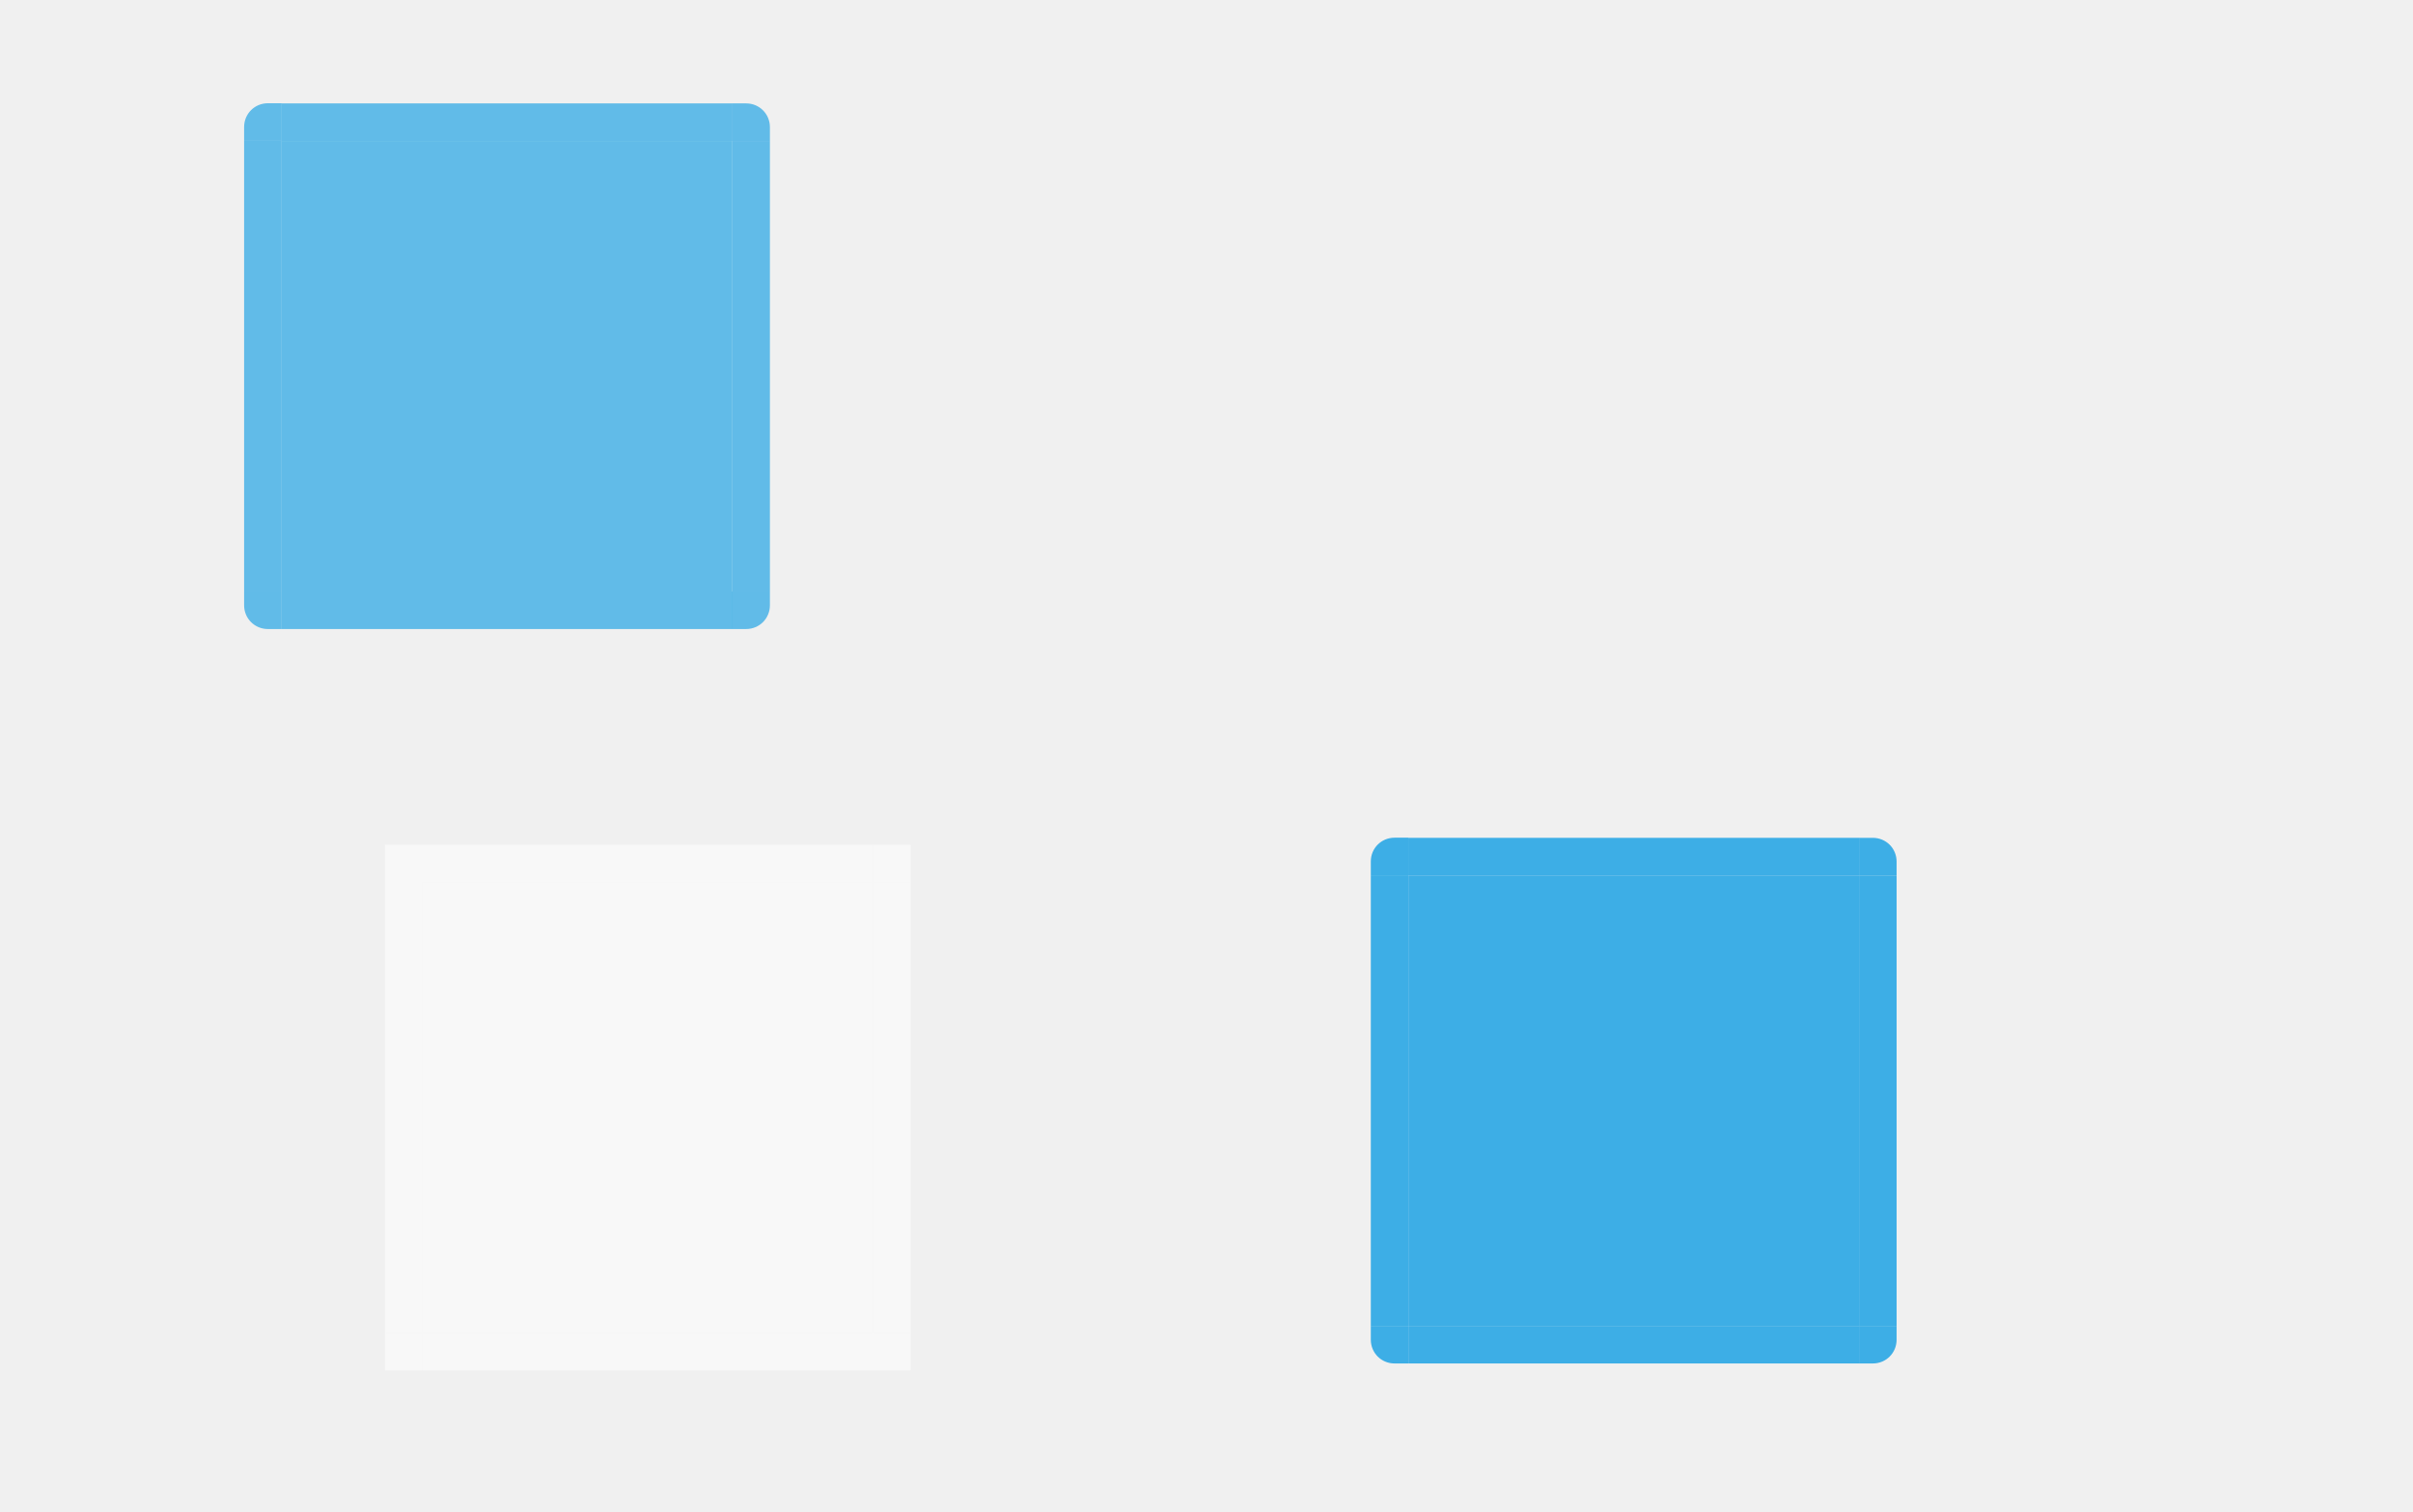
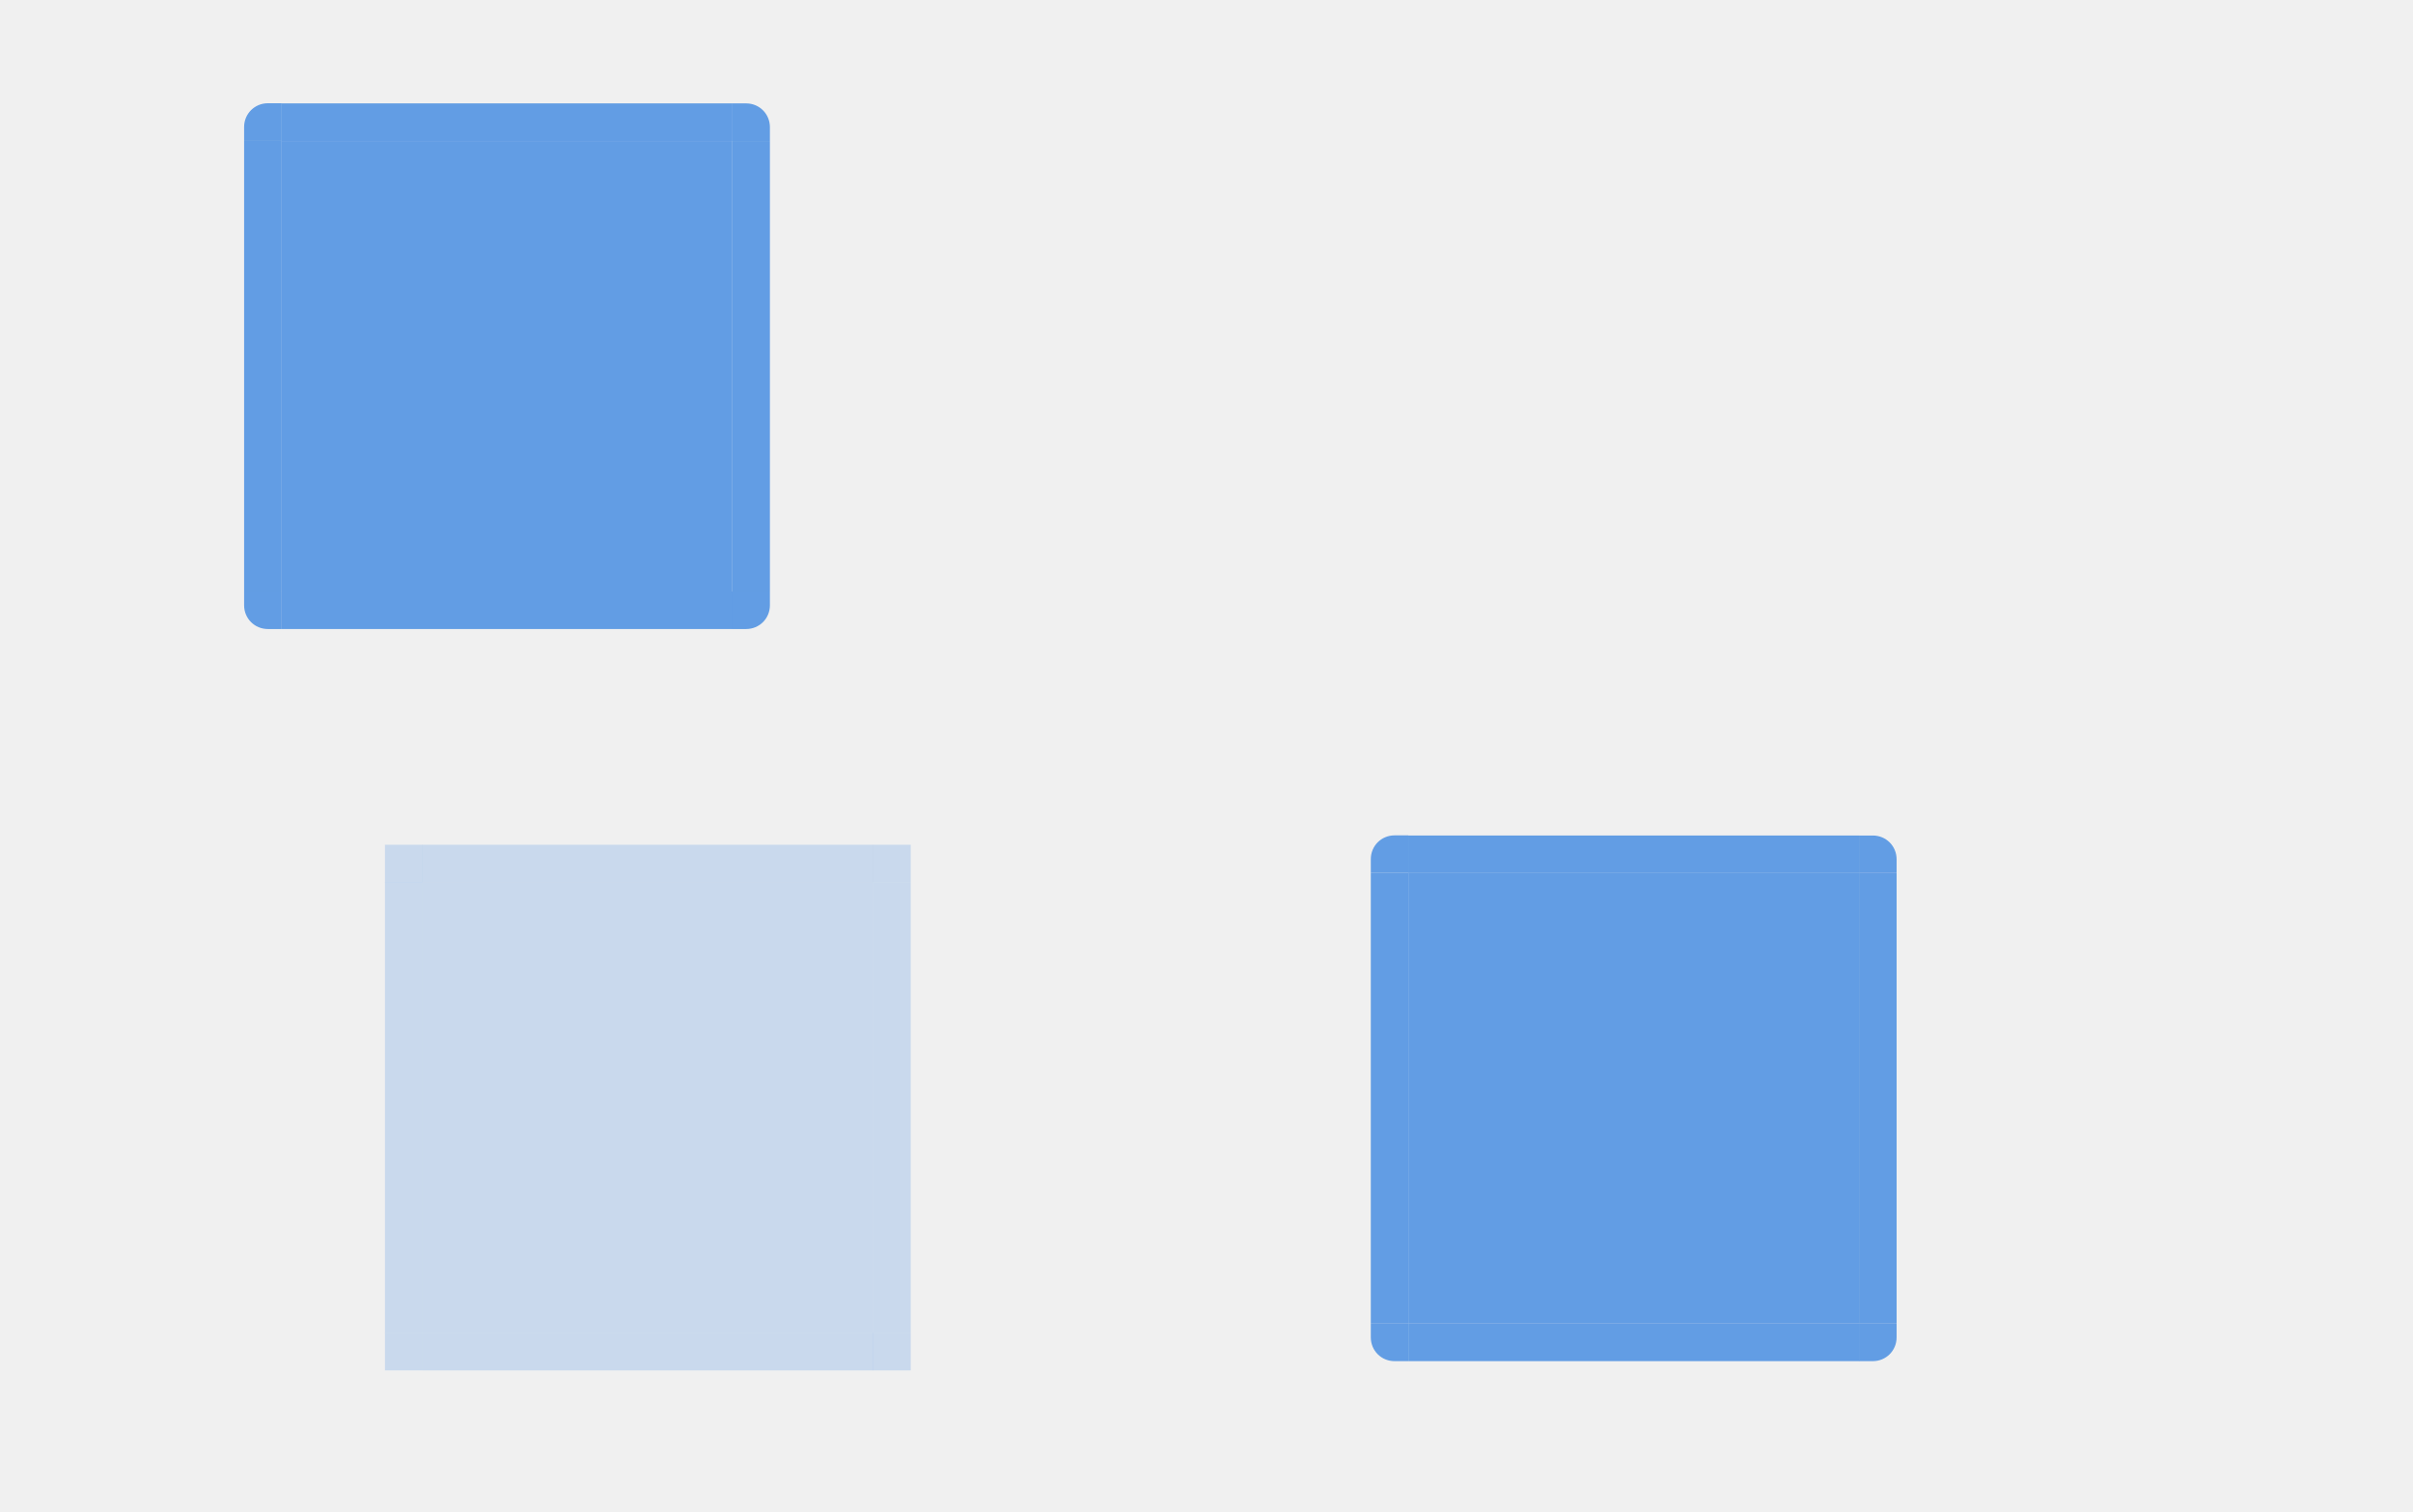
- <svg xmlns="http://www.w3.org/2000/svg" xmlns:xlink="http://www.w3.org/1999/xlink" version="1.0" id="svg7080" height="161" width="257">
-   <defs id="defs7082">
-     <linearGradient id="linearGradient8746">
-       <stop style="stop-color:#ffffff;stop-opacity:1;" offset="0" id="stop8748" />
-       <stop style="stop-color:#ffffff;stop-opacity:0;" offset="1" id="stop8750" />
-     </linearGradient>
-     <linearGradient id="linearGradient8734">
-       <stop style="stop-color:#ffffff;stop-opacity:1;" offset="0" id="stop8736" />
-       <stop style="stop-color:#ffffff;stop-opacity:0;" offset="1" id="stop8738" />
-     </linearGradient>
-     <radialGradient xlink:href="#linearGradient8734" id="radialGradient12915" gradientUnits="userSpaceOnUse" gradientTransform="matrix(1.774717,0,0,1.156665,-709.5758,314.7636)" cx="355.285" cy="229.368" fx="355.285" fy="229.368" r="70" />
-     <radialGradient xlink:href="#linearGradient8734" id="radialGradient12922" gradientUnits="userSpaceOnUse" gradientTransform="matrix(1.779609,-6.4399432e-7,0,3.482637,-711.1346,-185.5187)" cx="355.059" cy="222.732" fx="355.059" fy="222.732" r="70" />
-     <radialGradient xlink:href="#linearGradient8734" id="radialGradient12928" gradientUnits="userSpaceOnUse" gradientTransform="matrix(1.779609,0,0,1.155838,-711.135,274.5854)" cx="355.266" cy="236.553" fx="355.266" fy="236.553" r="70" />
-     <radialGradient xlink:href="#linearGradient8734" id="radialGradient12935" gradientUnits="userSpaceOnUse" gradientTransform="matrix(0.6520708,-6.4204842e-7,0,1.158429,-351.805,274.0136)" cx="355.266" cy="236.553" fx="355.266" fy="236.553" r="70" />
-     <radialGradient xlink:href="#linearGradient8746" id="radialGradient12941" gradientUnits="userSpaceOnUse" gradientTransform="matrix(0.6498357,0,0,1.151387,-350.8407,269.1422)" cx="353.747" cy="269.55" fx="353.747" fy="269.55" r="70" />
-     <radialGradient xlink:href="#linearGradient8734" id="radialGradient12949" gradientUnits="userSpaceOnUse" gradientTransform="matrix(-1.774717,0,0,1.15509,469.5892,315.1048)" cx="355.285" cy="229.368" fx="355.285" fy="229.368" r="70" />
-     <radialGradient xlink:href="#linearGradient8734" id="radialGradient12955" gradientUnits="userSpaceOnUse" gradientTransform="matrix(-1.779609,-6.4399419e-7,0,3.482636,471.1346,-185.5186)" cx="355.059" cy="222.732" fx="355.059" fy="222.732" r="70" />
-     <radialGradient xlink:href="#linearGradient8734" id="radialGradient12962" gradientUnits="userSpaceOnUse" gradientTransform="matrix(-1.779609,0,0,1.157687,471.1346,274.1894)" cx="355.266" cy="236.553" fx="355.266" fy="236.553" r="70" />
-     <linearGradient gradientUnits="userSpaceOnUse" y2="912.772" x2="317.917" y1="909.772" x1="317.917" id="linearGradient4306" xlink:href="#linearGradient4254-7" />
-     <linearGradient id="linearGradient4254-7">
-       <stop id="stop4256" offset="0" style="stop-color:#888888;stop-opacity:1;" />
-       <stop id="stop4258" offset="1" style="stop-color:#232323;stop-opacity:1;" />
-     </linearGradient>
-     <linearGradient id="linearGradient5705">
-       <stop id="stop5707" offset="0" style="stop-color:#efefef;stop-opacity:0.936;" />
-       <stop id="stop5709" offset="1" style="stop-color:#ededed;stop-opacity:0;" />
-     </linearGradient>
+ <svg xmlns="http://www.w3.org/2000/svg" version="1" height="161" width="257" id="svg7080">
+   <defs id="defs7386">
    <style type="text/css" id="current-color-scheme">
-       .ColorScheme-Text {
-         color:#7B7C7E;
-       }
-       .ColorScheme-Background{
-         color:#EFF0F1;
-       }
-       .ColorScheme-Highlight{
-         color:#3DAEE6;
-       }
-       .ColorScheme-ViewText {
-         color:#7B7C7E;
-       }
-       .ColorScheme-ViewBackground{
-         color:#FCFCFC;
-       }
-       .ColorScheme-ViewHover {
-         color:#3DAEE6;
-       }
-       .ColorScheme-ViewFocus{
-         color:#1E92FF;
-       }
-       .ColorScheme-ButtonText {
-         color:#7B7C7E;
-       }
-       .ColorScheme-ButtonBackground{
-         color:#EFF0F1;
-       }
-       .ColorScheme-ButtonHover {
-         color:#3DAEE6;
-       }
-       .ColorScheme-ButtonFocus{
-         color:#1E92FF;
-       }</style>
+    .ColorScheme-Text { color:#d3dae3; } .ColorScheme-Highlight { color:#5294e2; } .ColorScheme-ButtonBackground { color:#5c616c; }
+   </style>
  </defs>
-   <g transform="translate(297,-432)" id="layer1">
-     <rect y="341.677" x="-247.071" height="40" width="40" id="hint-tile-center" style="opacity:0.875;fill:#008000;fill-opacity:1;stroke:none" />
-     <path class="ColorScheme-Highlight" style="opacity:0.8;fill:currentColor;fill-opacity:1;fill-rule:nonzero;stroke:none" d="m -267,447.016 0,48 48,0 0,-48 -48,0 z" id="selected-center" />
-     <g id="selected-left" transform="matrix(1,0,0,3.000983,-457.1429,-2043.387)">
-       <path class="ColorScheme-Highlight" style="opacity:0.8;fill:currentColor;fill-rule:nonzero;stroke:none" d="m 186.143,829.857 0,16 4,0 0,-16 -4,0 z" id="path4119" />
+   <rect id="hint-tile-center" style="opacity:0.875;fill:#008000;fill-opacity:1;stroke:none;stop-opacity:1" width="40" height="40" x="49.93" y="-90.32" />
+   <path id="selected-center" style="opacity:0.9;fill:currentColor;fill-opacity:1;fill-rule:nonzero;stroke:none;stop-opacity:1" class="ColorScheme-Highlight" d="m 30,15.016 v 48 h 48 v -48 z" />
+   <g id="selected-left" transform="matrix(1,0,0,3.000983,-160.1429,-2475.387)" style="opacity:1;stop-opacity:1">
+     <path id="path4119" style="opacity:0.9;fill:currentColor;fill-opacity:1;fill-rule:nonzero;stroke:none" class="ColorScheme-Highlight" d="m 186.143,829.857 v 16 h 4 v -16 z" />
+   </g>
+   <g id="selected-topleft" transform="translate(-160.1429,-814.8572)" style="opacity:1;stop-opacity:1">
+     <path id="path4131" style="opacity:0.9;fill:currentColor;fill-opacity:1;fill-rule:nonzero;stroke:none" class="ColorScheme-Highlight" d="m 186.143,829.857 h 4 v -4 h -1.469 c -1.405,0 -2.531,1.116 -2.531,2.531 z" />
+   </g>
+   <g id="selected-top" transform="matrix(0.366577,0,0,1,-39.71201,-814.8414)" style="opacity:1;stop-opacity:1">
+     <path id="path4143" style="opacity:0.9;fill:currentColor;fill-opacity:1;fill-rule:nonzero;stroke:none" class="ColorScheme-Highlight" d="m 190.143,825.857 v 4 h 131 v -4 z" />
+   </g>
+   <g id="selected-topright" transform="translate(-243.1429,-814.8414)" style="opacity:1;stop-opacity:1">
+     <path id="path4155" style="opacity:0.9;fill:currentColor;fill-opacity:1;fill-rule:nonzero;stroke:none" class="ColorScheme-Highlight" d="m 321.143,825.857 v 4 h 4 v -1.469 c 0,-1.405 -1.116,-2.531 -2.531,-2.531 z" />
+   </g>
+   <g id="selected-right" transform="matrix(1,0,0,3.000002,-243.1429,-2474.557)" style="opacity:1;stop-opacity:1">
+     <path id="path4167" style="opacity:0.9;fill:currentColor;fill-opacity:1;fill-rule:nonzero;stroke:none" class="ColorScheme-Highlight" d="m 325.143,829.857 v 16 h -4 v -16 z" />
+   </g>
+   <path id="normal-center" style="opacity:0.005;fill:#ffffff;fill-opacity:0.078;fill-rule:nonzero;stroke:none;stop-opacity:1" d="m 130,17.016 v 48 h 48 v -48 z" />
+   <g id="normal-bottom" style="opacity:0.005;stop-opacity:1" transform="matrix(0.366577,0,0,0.4999975,60.28798,-353.9264)">
+     <g id="g4980">
+       <path id="path4983" style="opacity:0.823;fill:#ffffff;fill-opacity:0.078;fill-rule:nonzero;stroke:none" d="m 190.127,845.857 v 4 l 130.984,-0.062 v -3.938 z" />
+       <path id="path4985" style="opacity:0.85;fill:#000000;fill-opacity:0.157;fill-rule:nonzero;stroke:none" d="m 190.143,849.857 v 1 h 131 v -1 z" />
+       <path id="path4987" style="fill:#ffffff;fill-opacity:0.157;fill-rule:nonzero;stroke:none" d="m 190.143,848.857 v 1 h 131 v -1 z" />
    </g>
-     <g id="selected-topleft" transform="translate(-457.1429,-382.8572)">
-       <path class="ColorScheme-Highlight" id="path4131" d="m 186.143,829.857 4,0 0,-4 -1.469,0 c -1.405,0 -2.531,1.116 -2.531,2.531 l 0,1.469 z" style="opacity:0.8;fill:currentColor;fill-opacity:1;fill-rule:nonzero;stroke:none" />
+     <rect id="rect4989" style="opacity:0.521;fill:#ffffff;fill-opacity:0;stroke:none" width="1" height="2" x="547" y="869" transform="translate(-342.8571,-17.14286)" />
+   </g>
+   <g id="normal-bottomleft" style="opacity:0.005;stop-opacity:1" transform="matrix(0.5714288,0,0,0.4999975,18.34689,-353.9264)">
+     <g id="g4993">
+       <path id="path4995" style="opacity:0.85;fill:#000000;fill-opacity:0.157;fill-rule:nonzero;stroke:none" d="m 188.674,850.857 c -1.948,0 -3.531,-1.588 -3.531,-3.531 v -1.469 h 1 v 1.469 c 0,1.405 1.116,2.531 2.531,2.531 h 1.469 v 1 z" />
+       <path id="path4997" style="opacity:0.823;fill:#ffffff;fill-opacity:0.078;fill-rule:nonzero;stroke:none" d="m 190.143,849.857 v -4 h -4 v 1.469 c 0,1.405 1.116,2.531 2.531,2.531 z" />
+       <path id="path4999" style="fill:#ffffff;fill-opacity:0.157;stroke:none" d="m 188.743,849.857 c -1.661,0 -2.6,-1.199 -2.6,-2.7 v -1.3 h 1 l -0.021,1.294 c -0.021,1.281 0.231,1.706 1.621,1.706 h 1.4 v 1 z" />
    </g>
-     <g id="selected-top" transform="matrix(0.366577,0,0,1,-336.712,-382.8414)">
-       <path class="ColorScheme-Highlight" id="path4143" d="m 190.143,825.857 0,4 131,0 0,-4 -131,0 z" style="opacity:0.8;fill:currentColor;fill-opacity:1;fill-rule:nonzero;stroke:none" />
+     <rect id="rect5001" style="opacity:0.521;fill:#ffffff;fill-opacity:0;stroke:none" width="2" height="2" x="183.14" y="851.86" />
+   </g>
+   <g id="normal-left" style="opacity:0.005;stop-opacity:1" transform="matrix(0.5714288,0,0,3.000983,18.34689,-2473.387)">
+     <g id="g5005">
+       <path id="path5007" style="opacity:0.823;fill:#ffffff;fill-opacity:0.078;fill-rule:nonzero;stroke:none" d="m 186.143,829.857 v 16 h 4 v -16 z" />
+       <path id="path5009" style="opacity:0.85;fill:#000000;fill-opacity:0.157;fill-rule:nonzero;stroke:none" d="m 185.143,829.857 v 16 h 1 v -16 z" />
+       <path id="path5011" style="fill:#ffffff;fill-opacity:0.157;fill-rule:nonzero;stroke:none" d="m 186.143,829.857 v 16 h 1 v -16 z" />
    </g>
-     <g id="selected-topright" transform="translate(-540.1428,-382.8414)">
-       <path class="ColorScheme-Highlight" style="opacity:0.8;fill:currentColor;fill-opacity:1;fill-rule:nonzero;stroke:none" d="m 321.143,825.857 0,4 4,0 0,-1.469 c 0,-1.405 -1.116,-2.531 -2.531,-2.531 l -1.469,0 z" id="path4155" />
+     <rect id="rect5013" style="opacity:0.521;fill:#ffffff;fill-opacity:0;stroke:none" width="2" height="3" x="183.14" y="834.86" />
+   </g>
+   <g id="normal-topleft" style="opacity:0.005;stop-opacity:1" transform="matrix(0.5714288,0,0,0.5714308,18.34689,-457.206)">
+     <g id="g5017">
+       <path id="path5019" style="opacity:0.823;fill:#ffffff;fill-opacity:0.078;fill-rule:nonzero;stroke:none" d="m 186.143,829.857 h 4 v -4 h -1.469 c -1.405,0 -2.531,1.116 -2.531,2.531 z" />
+       <path id="path5021" style="opacity:0.85;fill:#000000;fill-opacity:0.157;fill-rule:nonzero;stroke:none" d="m 185.143,828.388 c 0,-1.948 1.588,-3.531 3.531,-3.531 h 1.469 v 1 h -1.469 c -1.405,0 -2.531,1.116 -2.531,2.531 v 1.469 h -1 z" />
+       <path id="path5023" style="fill:#ffffff;fill-opacity:0.157;fill-rule:nonzero;stroke:none" d="m 186.143,829.857 h 1 v -1 c 0,-1.415 0.595,-2 2,-2 h 1 v -1 h -1.469 c -1.405,0 -2.531,1.116 -2.531,2.531 z" />
    </g>
-     <g id="selected-right" transform="matrix(1,0,0,3.000002,-540.1428,-2042.557)">
-       <path class="ColorScheme-Highlight" id="path4167" d="m 325.143,829.857 0,16 -4,0 0,-16 4,0 z" style="opacity:0.8;fill:currentColor;fill-opacity:1;fill-rule:nonzero;stroke:none" />
+     <rect id="rect5025" style="opacity:0.521;fill:#ffffff;fill-opacity:0;stroke:none" width="2" height="2" x="183.14" y="822.86" />
+   </g>
+   <g id="normal-top" style="opacity:0.005;stop-opacity:1" transform="matrix(0.366577,0,0,0.5714316,60.28798,-457.1909)">
+     <g id="g5029">
+       <path id="path5031" style="opacity:0.823;fill:#ffffff;fill-opacity:0.078;fill-rule:nonzero;stroke:none" d="m 190.143,825.857 v 4 h 131 v -4 z" />
+       <path id="path5033" style="opacity:0.85;fill:#000000;fill-opacity:0.157;fill-rule:nonzero;stroke:none" d="m 190.143,824.857 v 1 h 131 v -1 z" />
+       <path id="path5035" style="fill:#ffffff;fill-opacity:0.157;fill-rule:nonzero;stroke:none" d="m 190.143,825.857 v 1 h 131 v -1 z" />
    </g>
-     <path id="normal-center" d="m -167,449.016 0,48 48,0 0,-48 -48,0 z" style="opacity:0.005;fill:#ffffff;fill-opacity:0.078;fill-rule:nonzero;stroke:none" />
-     <g style="opacity:0.005" transform="matrix(0.366577,0,0,0.4999975,-236.712,78.07355)" id="normal-bottom">
-       <g id="g4980">
-         <path id="path4983" d="m 190.127,845.857 0,4 130.984,-0.062 0,-3.938 -130.984,0 z" style="opacity:0.823;fill:#ffffff;fill-opacity:0.078;fill-rule:nonzero;stroke:none" />
-         <path style="opacity:0.85;fill:#000000;fill-opacity:0.157;fill-rule:nonzero;stroke:none" d="m 190.143,849.857 0,1 131,0 0,-1 -131,0 z" id="path4985" />
-         <path id="path4987" d="m 190.143,848.857 0,1 131,0 0,-1 z" style="fill:#ffffff;fill-opacity:0.157;fill-rule:nonzero;stroke:none" />
+     <rect id="rect5037" style="opacity:0.521;fill:#ffffff;fill-opacity:0;stroke:none" width="3" height="2" x="200.14" y="822.86" />
+   </g>
+   <g id="normal-topright" style="opacity:0.005;stop-opacity:1" transform="matrix(0.5714286,0,0,0.5714316,-5.51021,-457.1909)">
+     <g id="g5041">
+       <path id="path5043" style="opacity:0.823;fill:#ffffff;fill-opacity:0.078;fill-rule:nonzero;stroke:none" d="m 321.143,825.857 v 4 h 4 v -1.469 c 0,-1.405 -1.116,-2.531 -2.531,-2.531 z" />
+       <path id="path5045" style="opacity:0.85;fill:#000000;fill-opacity:0.157;fill-rule:nonzero;stroke:none" d="m 322.612,824.857 c 1.948,0 3.531,1.588 3.531,3.531 v 1.469 h -1 v -1.469 c 0,-1.405 -1.116,-2.531 -2.531,-2.531 h -1.469 v -1 z" />
+       <path id="path5047" style="fill:#ffffff;fill-opacity:0.157;fill-rule:nonzero;stroke:none" d="m 325.143,829.857 h -1 v -1 c 0,-1.415 -0.595,-2 -2,-2 h -1 v -1 h 1.469 c 1.405,0 2.531,1.116 2.531,2.531 z" />
+     </g>
+     <rect id="rect5049" style="opacity:0.521;fill:#ffffff;fill-opacity:0;stroke:none" width="2" height="2" x="326.14" y="822.86" />
+   </g>
+   <g id="normal-right" style="opacity:0.005;stop-opacity:1" transform="matrix(0.5714286,0,0,3.000002,-5.51021,-2472.557)">
+     <g id="g5053">
+       <path id="path5055" style="opacity:0.823;fill:#ffffff;fill-opacity:0.078;fill-rule:nonzero;stroke:none" d="m 325.143,829.857 v 16 h -4 v -16 z" />
+       <path id="path5057" style="opacity:0.85;fill:#000000;fill-opacity:0.157;fill-rule:nonzero;stroke:none" d="m 326.143,829.857 v 16 h -1 v -16 z" />
+       <path id="path5059" style="fill:#ffffff;fill-opacity:0.157;fill-rule:nonzero;stroke:none" d="m 325.143,829.857 v 16 h -1 v -16 z" />
+     </g>
+     <rect id="rect5061" style="opacity:0.521;fill:#ffffff;fill-opacity:0;stroke:none" width="2" height="3" x="326.14" y="832.86" />
+   </g>
+   <g id="normal-bottomright" style="opacity:0.005;stop-opacity:1" transform="matrix(0.5714286,0,0,0.4999975,-5.51021,-353.9264)">
+     <g id="g5065">
+       <g id="g5067">
+         <path id="path5071" style="opacity:0.823;fill:#ffffff;fill-opacity:0.078;fill-rule:nonzero;stroke:none" d="m 325.143,845.857 h -4 v 4 h 1.469 c 1.405,0 2.531,-1.116 2.531,-2.531 z" />
+         <path id="path5069" style="fill:#ffffff;fill-opacity:0.157;stroke:none" d="m 322.143,849.857 c 1.597,0 3,-0.575 3,-3 0,-0.943 0,-1 0,-1 h -1 c 0,0.887 0,0.286 0,1 0,0.894 -0.317,2 -2,2 h -1 v 1 z" />
+         <path id="path5073" style="opacity:0.852;fill:#000000;fill-opacity:0.157;fill-rule:nonzero;stroke:none" d="m 326.143,847.326 c 0,1.948 -1.588,3.531 -3.531,3.531 h -1.469 v -1 h 1.469 c 1.405,0 2.531,-1.116 2.531,-2.531 v -1.469 h 1 z" />
      </g>
-       <rect transform="translate(-342.8571,-17.14286)" y="869" x="547" height="2" width="1" id="rect4989" style="opacity:0.521;fill:#ffffff;fill-opacity:0;stroke:none" />
    </g>
-     <g style="opacity:0.005" transform="matrix(0.5714288,0,0,0.4999975,-278.6531,78.07355)" id="normal-bottomleft">
-       <g id="g4993">
-         <path style="opacity:0.85;fill:#000000;fill-opacity:0.157;fill-rule:nonzero;stroke:none" d="m 188.674,850.857 c -1.948,0 -3.531,-1.588 -3.531,-3.531 l 0,-1.469 1,0 0,1.469 c 0,1.405 1.116,2.531 2.531,2.531 l 1.469,0 0,1 -1.469,0 z" id="path4995" />
-         <path style="opacity:0.823;fill:#ffffff;fill-opacity:0.078;fill-rule:nonzero;stroke:none" d="m 190.143,849.857 0,-4 -4,0 0,1.469 c 0,1.405 1.116,2.531 2.531,2.531 l 1.469,0 z" id="path4997" />
-         <path id="path4999" d="m 188.743,849.857 c -1.661,0 -2.6,-1.199 -2.6,-2.7 l 0,-1.3 1,0 -0.021,1.294 c -0.021,1.281 0.231,1.706 1.621,1.706 l 1.4,0 0,1 z" style="fill:#ffffff;fill-opacity:0.157;stroke:none" />
-       </g>
-       <rect y="851.857" x="183.143" height="2" width="2" id="rect5001" style="opacity:0.521;fill:#ffffff;fill-opacity:0;stroke:none" />
-     </g>
-     <g style="opacity:0.005" transform="matrix(0.5714288,0,0,3.000983,-278.6531,-2041.387)" id="normal-left">
-       <g id="g5005">
-         <path style="opacity:0.823;fill:#ffffff;fill-opacity:0.078;fill-rule:nonzero;stroke:none" d="m 186.143,829.857 0,16 4,0 0,-16 -4,0 z" id="path5007" />
-         <path id="path5009" d="m 185.143,829.857 0,16 1,0 0,-16 -1,0 z" style="opacity:0.85;fill:#000000;fill-opacity:0.157;fill-rule:nonzero;stroke:none" />
-         <path style="fill:#ffffff;fill-opacity:0.157;fill-rule:nonzero;stroke:none" d="m 186.143,829.857 0,16 1,0 0,-16 -1,0 z" id="path5011" />
-       </g>
-       <rect y="834.857" x="183.143" height="3" width="2" id="rect5013" style="opacity:0.521;fill:#ffffff;fill-opacity:0;stroke:none" />
-     </g>
-     <g style="opacity:0.005" transform="matrix(0.5714288,0,0,0.5714308,-278.6531,-25.206)" id="normal-topleft">
-       <g id="g5017">
-         <path id="path5019" d="m 186.143,829.857 4,0 0,-4 -1.469,0 c -1.405,0 -2.531,1.116 -2.531,2.531 l 0,1.469 z" style="opacity:0.823;fill:#ffffff;fill-opacity:0.078;fill-rule:nonzero;stroke:none" />
-         <path id="path5021" d="m 185.143,828.388 c 0,-1.948 1.588,-3.531 3.531,-3.531 l 1.469,0 0,1 -1.469,0 c -1.405,0 -2.531,1.116 -2.531,2.531 l 0,1.469 -1,0 0,-1.469 z" style="opacity:0.85;fill:#000000;fill-opacity:0.157;fill-rule:nonzero;stroke:none" />
-         <path style="fill:#ffffff;fill-opacity:0.157;fill-rule:nonzero;stroke:none" d="m 186.143,829.857 1,0 0,-1 c 0,-1.415 0.595,-2 2,-2 l 1,0 0,-1 -1.469,0 c -1.405,0 -2.531,1.116 -2.531,2.531 l 0,1.469 z" id="path5023" />
-       </g>
-       <rect y="822.857" x="183.143" height="2" width="2" id="rect5025" style="opacity:0.521;fill:#ffffff;fill-opacity:0;stroke:none" />
-     </g>
-     <g style="opacity:0.005" transform="matrix(0.366577,0,0,0.5714316,-236.712,-25.1909)" id="normal-top">
-       <g id="g5029">
-         <path id="path5031" d="m 190.143,825.857 0,4 131,0 0,-4 -131,0 z" style="opacity:0.823;fill:#ffffff;fill-opacity:0.078;fill-rule:nonzero;stroke:none" />
-         <path style="opacity:0.85;fill:#000000;fill-opacity:0.157;fill-rule:nonzero;stroke:none" d="m 190.143,824.857 0,1 131,0 0,-1 -131,0 z" id="path5033" />
-         <path id="path5035" d="m 190.143,825.857 0,1 131,0 0,-1 -131,0 z" style="fill:#ffffff;fill-opacity:0.157;fill-rule:nonzero;stroke:none" />
-       </g>
-       <rect style="opacity:0.521;fill:#ffffff;fill-opacity:0;stroke:none" id="rect5037" width="3" height="2" x="200.143" y="822.857" />
-     </g>
-     <g style="opacity:0.005" transform="matrix(0.5714286,0,0,0.5714316,-302.5102,-25.1909)" id="normal-topright">
-       <g id="g5041">
-         <path style="opacity:0.823;fill:#ffffff;fill-opacity:0.078;fill-rule:nonzero;stroke:none" d="m 321.143,825.857 0,4 4,0 0,-1.469 c 0,-1.405 -1.116,-2.531 -2.531,-2.531 l -1.469,0 z" id="path5043" />
-         <path style="opacity:0.85;fill:#000000;fill-opacity:0.157;fill-rule:nonzero;stroke:none" d="m 322.612,824.857 c 1.948,0 3.531,1.588 3.531,3.531 l 0,1.469 -1,0 0,-1.469 c 0,-1.405 -1.116,-2.531 -2.531,-2.531 l -1.469,0 0,-1 1.469,0 z" id="path5045" />
-         <path id="path5047" d="m 325.143,829.857 -1,0 0,-1 c 0,-1.415 -0.595,-2 -2,-2 l -1,0 0,-1 1.469,0 c 1.405,0 2.531,1.116 2.531,2.531 z" style="fill:#ffffff;fill-opacity:0.157;fill-rule:nonzero;stroke:none" />
-       </g>
-       <rect y="822.857" x="326.143" height="2" width="2" id="rect5049" style="opacity:0.521;fill:#ffffff;fill-opacity:0;stroke:none" />
-     </g>
-     <g style="opacity:0.005" transform="matrix(0.5714286,0,0,3.000002,-302.5102,-2040.557)" id="normal-right">
-       <g id="g5053">
-         <path id="path5055" d="m 325.143,829.857 0,16 -4,0 0,-16 4,0 z" style="opacity:0.823;fill:#ffffff;fill-opacity:0.078;fill-rule:nonzero;stroke:none" />
-         <path style="opacity:0.85;fill:#000000;fill-opacity:0.157;fill-rule:nonzero;stroke:none" d="m 326.143,829.857 0,16 -1,0 0,-16 1,0 z" id="path5057" />
-         <path id="path5059" d="m 325.143,829.857 0,16 -1,0 0,-16 1,0 z" style="fill:#ffffff;fill-opacity:0.157;fill-rule:nonzero;stroke:none" />
-       </g>
-       <rect style="opacity:0.521;fill:#ffffff;fill-opacity:0;stroke:none" id="rect5061" width="2" height="3" x="326.143" y="832.857" />
-     </g>
-     <g style="opacity:0.005" transform="matrix(0.5714286,0,0,0.4999975,-302.5102,78.07355)" id="normal-bottomright">
-       <g id="g5065">
-         <g id="g5067">
-           <path style="opacity:0.823;fill:#ffffff;fill-opacity:0.078;fill-rule:nonzero;stroke:none" d="m 325.143,845.857 -4,0 0,4 1.469,0 c 1.405,0 2.531,-1.116 2.531,-2.531 l 0,-1.469 z" id="path5071" />
-           <path id="path5069" d="m 322.143,849.857 c 1.597,0 3,-0.575 3,-3 0,-0.943 0,-1 0,-1 l -1,0 c 0,0.887 0,0.286 0,1 0,0.894 -0.317,2 -2,2 l -1,0 0,1 z" style="fill:#ffffff;fill-opacity:0.157;stroke:none" />
-           <path style="opacity:0.852;fill:#000000;fill-opacity:0.157;fill-rule:nonzero;stroke:none" d="m 326.143,847.326 c 0,1.948 -1.588,3.531 -3.531,3.531 l -1.469,0 0,-1 1.469,0 c 1.405,0 2.531,-1.116 2.531,-2.531 l 0,-1.469 1,0 0,1.469 z" id="path5073" />
-         </g>
-       </g>
-       <rect y="851.857" x="326.143" height="2" width="2" id="rect5075" style="opacity:0.521;fill:#ffffff;fill-opacity:0;stroke:none" />
-     </g>
-     <path style="opacity:0.5;fill:#ffffff;fill-opacity:1;fill-rule:nonzero;stroke:none" d="m -252,526 v 48 h 48 v -48 z" id="hover-center" />
-     <g id="hover-left" transform="matrix(1,0,0,3.000983,-442.1429,-1964.402)">
-       <path style="opacity:0.5;fill:#ffffff;fill-rule:nonzero;stroke:none" d="m 186.143,829.857 v 16 h 4 v -16 z" id="path4119-9" />
-     </g>
-     <g id="hover-topleft" transform="translate(-442.1429,-303.8571)">
-       <path style="opacity:0.5;fill:#ffffff;fill-opacity:1;fill-rule:nonzero;stroke:none" d="m 186.143,829.857 h 4 v -4 h -4 z" id="path3133" />
-     </g>
-     <g id="hover-top" transform="matrix(0.366577,0,0,1,-321.712,-303.8568)">
-       <path id="path4143-7" d="m 190.143,825.857 v 4 h 131 v -4 z" style="opacity:0.5;fill:#ffffff;fill-opacity:1;fill-rule:nonzero;stroke:none" />
-     </g>
-     <g id="hover-topright" transform="translate(-525.1428,-303.8568)">
-       <path style="opacity:0.5;fill:#ffffff;fill-opacity:1;fill-rule:nonzero;stroke:none" d="m 321.143,825.857 v 4 h 4 l 0,-4 z" id="path4155-3" />
-     </g>
-     <g id="hover-right" transform="matrix(1,0,0,3.000002,-525.1428,-1963.572)">
-       <path id="path4167-1" d="m 325.143,829.857 v 16 h -4 v -16 z" style="opacity:0.5;fill:#ffffff;fill-opacity:1;fill-rule:nonzero;stroke:none" />
-     </g>
-     <path class="ColorScheme-Highlight" style="fill:currentColor;fill-opacity:1;fill-rule:nonzero;stroke:none" d="m -147,525.263 0,48 48,0 0,-48 -48,0 z" id="selected+hover-center" />
-     <g id="selected+hover-left" transform="matrix(1,0,0,3.000983,-337.1429,-1965.139)">
-       <path class="ColorScheme-Highlight" style="fill:currentColor;fill-rule:nonzero;stroke:none" d="m 186.143,829.857 0,16 4,0 0,-16 -4,0 z" id="path4119-9-6" />
-     </g>
-     <g id="selected+hover-topleft" transform="translate(-337.1429,-304.6097)">
-       <path class="ColorScheme-Highlight" id="path4131-9-7" d="m 186.143,829.857 4,0 0,-4 -1.469,0 c -1.405,0 -2.531,1.116 -2.531,2.531 l 0,1.469 z" style="fill:currentColor;fill-opacity:1;fill-rule:nonzero;stroke:none" />
-     </g>
-     <g id="selected+hover-top" transform="matrix(0.366577,0,0,1,-216.712,-304.5939)">
-       <path class="ColorScheme-Highlight" id="path4143-7-8" d="m 190.143,825.857 0,4 131,0 0,-4 -131,0 z" style="fill:currentColor;fill-opacity:1;fill-rule:nonzero;stroke:none" />
-     </g>
-     <g id="selected+hover-topright" transform="translate(-420.1429,-304.5939)">
-       <path class="ColorScheme-Highlight" style="fill:currentColor;fill-opacity:1;fill-rule:nonzero;stroke:none" d="m 321.143,825.857 0,4 4,0 0,-1.469 c 0,-1.405 -1.116,-2.531 -2.531,-2.531 l -1.469,0 z" id="path4155-3-0" />
-     </g>
-     <g id="selected+hover-right" transform="matrix(1,0,0,3.000002,-420.1429,-1964.31)">
-       <path class="ColorScheme-Highlight" id="path4167-1-9" d="m 325.143,829.857 0,16 -4,0 0,-16 4,0 z" style="fill:currentColor;fill-opacity:1;fill-rule:nonzero;stroke:none" />
-     </g>
-     <g id="selected-bottomright" transform="matrix(-1,0,0,-1,-28.85715,1324.873)">
-       <path class="ColorScheme-Highlight" id="path4131-3" d="m 186.143,829.857 4,0 0,-4 -1.469,0 c -1.405,0 -2.531,1.116 -2.531,2.531 l 0,1.469 z" style="opacity:0.8;fill:currentColor;fill-opacity:1;fill-rule:nonzero;stroke:none" />
-     </g>
-     <g id="selected-bottom" transform="matrix(-0.366577,0,0,-1,-149.2764,1324.873)">
-       <path class="ColorScheme-Highlight" id="path4143-6" d="m 190.143,825.857 0,4 131,0 0,-4 -131,0 z" style="opacity:0.8;fill:currentColor;fill-opacity:1;fill-rule:nonzero;stroke:none" />
-     </g>
-     <g id="selected-bottomleft" transform="matrix(-1,0,0,-1,54.14285,1324.873)">
-       <path class="ColorScheme-Highlight" style="opacity:0.8;fill:currentColor;fill-opacity:1;fill-rule:nonzero;stroke:none" d="m 321.143,825.857 0,4 4,0 0,-1.469 c 0,-1.405 -1.116,-2.531 -2.531,-2.531 l -1.469,0 z" id="path4155-5" />
-     </g>
-     <g id="hover-bottomright" transform="rotate(180,-6.92857,701.9288)">
-       <path style="opacity:0.5;fill:#ffffff;fill-opacity:1;fill-rule:nonzero;stroke:none" d="m 186.143,829.857 h 4 v -4 l -4,4e-4 z" id="path3133-3" />
-     </g>
-     <g id="hover-bottom" transform="matrix(-0.366577,0,0,-1,-134.2764,1403.858)">
-       <path id="path4143-7-6" d="m 190.143,825.857 v 4 h 131 v -4 z" style="opacity:0.5;fill:#ffffff;fill-opacity:1;fill-rule:nonzero;stroke:none" />
-     </g>
-     <g id="hover-bottomleft" transform="rotate(180,34.57142,701.9287)">
-       <path style="opacity:0.5;fill:#ffffff;fill-opacity:1;fill-rule:nonzero;stroke:none" d="m 321.143,825.857 v 4 h 4 l 0,-4 z" id="path4155-3-03" />
-     </g>
-     <g id="selected+hover-bottomright" transform="matrix(-1,0,0,-1,91.14286,1403.12)">
-       <path class="ColorScheme-Highlight" id="path4131-9-7-7" d="m 186.143,829.857 4,0 0,-4 -1.469,0 c -1.405,0 -2.531,1.116 -2.531,2.531 l 0,1.469 z" style="fill:currentColor;fill-opacity:1;fill-rule:nonzero;stroke:none" />
-     </g>
-     <g id="selected+hover-bottom" transform="matrix(-0.366577,0,0,-1,-29.2764,1403.12)">
-       <path class="ColorScheme-Highlight" id="path4143-7-8-4" d="m 190.143,825.857 0,4 131,0 0,-4 -131,0 z" style="fill:currentColor;fill-opacity:1;fill-rule:nonzero;stroke:none" />
-     </g>
-     <g id="selected+hover-bottomleft" transform="matrix(-1,0,0,-1,174.1429,1403.12)">
-       <path class="ColorScheme-Highlight" style="fill:currentColor;fill-opacity:1;fill-rule:nonzero;stroke:none" d="m 321.143,825.857 0,4 4,0 0,-1.469 c 0,-1.405 -1.116,-2.531 -2.531,-2.531 l -1.469,0 z" id="path4155-3-0-0" />
-     </g>
+     <rect id="rect5075" style="opacity:0.521;fill:#ffffff;fill-opacity:0;stroke:none" width="2" height="2" x="326.14" y="851.86" />
+   </g>
+   <path id="hover-center" style="opacity:0.25;fill:currentColor;fill-opacity:1;fill-rule:nonzero;stroke:none;stop-opacity:1" class="ColorScheme-Highlight" d="m 45,94 v 48 h 48 v -48 z" />
+   <g id="hover-left" transform="matrix(1,0,0,3.000983,-145.1429,-2396.402)" style="opacity:1;stop-opacity:1">
+     <path id="path4119-9" style="opacity:0.25;fill:currentColor;fill-opacity:1;fill-rule:nonzero;stroke:none" class="ColorScheme-Highlight" d="m 186.143,829.857 v 16 h 4 v -16 z" />
+   </g>
+   <g id="hover-topleft" transform="translate(-145.1429,-735.8571)" style="opacity:1;stop-opacity:1">
+     <path id="path3133" style="opacity:0.25;fill:currentColor;fill-opacity:1;fill-rule:nonzero;stroke:none" class="ColorScheme-Highlight" d="m 186.143,829.857 h 4 v -4 h -4 z" />
+   </g>
+   <g id="hover-top" transform="matrix(0.366577,0,0,1,-24.71201,-735.8568)" style="opacity:1;stop-opacity:1">
+     <path id="path4143-7" style="opacity:0.25;fill:currentColor;fill-opacity:1;fill-rule:nonzero;stroke:none" class="ColorScheme-Highlight" d="m 190.143,825.857 v 4 h 131 v -4 z" />
+   </g>
+   <g id="hover-topright" transform="translate(-228.1429,-735.8568)" style="opacity:1;stop-opacity:1">
+     <path id="path4155-3" style="opacity:0.25;fill:currentColor;fill-opacity:1;fill-rule:nonzero;stroke:none" class="ColorScheme-Highlight" d="m 321.143,825.857 v 4 h 4 v -4 z" />
+   </g>
+   <g id="hover-right" transform="matrix(1,0,0,3.000002,-228.1429,-2395.572)" style="opacity:1;stop-opacity:1">
+     <path id="path4167-1" style="opacity:0.25;fill:currentColor;fill-opacity:1;fill-rule:nonzero;stroke:none" class="ColorScheme-Highlight" d="m 325.143,829.857 v 16 h -4 v -16 z" />
+   </g>
+   <path id="selected+hover-center" style="opacity:0.9;fill:currentColor;fill-opacity:1;fill-rule:nonzero;stroke:none;stop-opacity:1" class="ColorScheme-Highlight" d="m 150,93.016 v 48 h 48 v -48 z" />
+   <g id="selected+hover-left" transform="matrix(1,0,0,3.000983,-40.14285,-2397.387)" style="opacity:1;stop-opacity:1">
+     <path id="path4119-9-6" style="opacity:0.9;fill:currentColor;fill-opacity:1;fill-rule:nonzero;stroke:none" class="ColorScheme-Highlight" d="m 186.143,829.857 v 16 h 4 v -16 z" />
+   </g>
+   <g id="selected+hover-topleft" transform="translate(-40.14285,-736.8571)" style="opacity:1;stop-opacity:1">
+     <path id="path4131-9-7" style="opacity:0.9;fill:currentColor;fill-opacity:1;fill-rule:nonzero;stroke:none" class="ColorScheme-Highlight" d="m 186.143,829.857 h 4 v -4 h -1.469 c -1.405,0 -2.531,1.116 -2.531,2.531 z" />
+   </g>
+   <g id="selected+hover-top" transform="matrix(0.366577,0,0,1,80.28799,-736.8413)" style="opacity:1;stop-opacity:1">
+     <path id="path4143-7-8" style="opacity:0.9;fill:currentColor;fill-opacity:1;fill-rule:nonzero;stroke:none" class="ColorScheme-Highlight" d="m 190.143,825.857 v 4 h 131 v -4 z" />
+   </g>
+   <g id="selected+hover-topright" transform="translate(-123.1428,-736.8413)" style="opacity:1;stop-opacity:1">
+     <path id="path4155-3-0" style="opacity:0.9;fill:currentColor;fill-opacity:1;fill-rule:nonzero;stroke:none" class="ColorScheme-Highlight" d="m 321.143,825.857 v 4 h 4 v -1.469 c 0,-1.405 -1.116,-2.531 -2.531,-2.531 z" />
+   </g>
+   <g id="selected+hover-right" transform="matrix(1,0,0,3.000002,-123.1428,-2396.557)" style="opacity:1;stop-opacity:1">
+     <path id="path4167-1-9" style="opacity:0.9;fill:currentColor;fill-opacity:1;fill-rule:nonzero;stroke:none" class="ColorScheme-Highlight" d="m 325.143,829.857 v 16 h -4 v -16 z" />
+   </g>
+   <g id="selected-bottomright" transform="rotate(180,134.0714,446.4364)" style="opacity:1;stop-opacity:1">
+     <path id="path4131-3" style="opacity:0.9;fill:currentColor;fill-opacity:1;fill-rule:nonzero;stroke:none" class="ColorScheme-Highlight" d="m 186.143,829.857 h 4 v -4 h -1.469 c -1.405,0 -2.531,1.116 -2.531,2.531 z" />
+   </g>
+   <g id="selected-bottom" transform="matrix(-0.366577,0,0,-1,147.7236,892.8729)" style="opacity:1;stop-opacity:1">
+     <path id="path4143-6" style="opacity:0.9;fill:currentColor;fill-opacity:1;fill-rule:nonzero;stroke:none" class="ColorScheme-Highlight" d="m 190.143,825.857 v 4 h 131 v -4 z" />
+   </g>
+   <g id="selected-bottomleft" transform="rotate(180,175.5714,446.4364)" style="opacity:1;stop-opacity:1">
+     <path id="path4155-5" style="opacity:0.9;fill:currentColor;fill-opacity:1;fill-rule:nonzero;stroke:none" class="ColorScheme-Highlight" d="m 321.143,825.857 v 4 h 4 v -1.469 c 0,-1.405 -1.116,-2.531 -2.531,-2.531 z" />
+   </g>
+   <g id="hover-bottomright" transform="rotate(180,141.5714,485.9287)" style="opacity:1;stop-opacity:1">
+     <path id="path3133-3" style="opacity:0.25;fill:currentColor;fill-opacity:1;fill-rule:nonzero;stroke:none" class="ColorScheme-Highlight" d="m 186.143,829.857 h 4 v -4 l -4,4e-4 z" />
+   </g>
+   <g id="hover-bottom" transform="matrix(-0.366577,0,0,-1,162.7236,971.8577)" style="opacity:1;stop-opacity:1">
+     <path id="path4143-7-6" style="opacity:0.25;fill:currentColor;fill-opacity:1;fill-rule:nonzero;stroke:none" class="ColorScheme-Highlight" d="m 190.143,825.857 v 4 h 131 v -4 z" />
+   </g>
+   <g id="hover-bottomleft" transform="rotate(180,183.0714,485.9287)" style="opacity:1;stop-opacity:1">
+     <path id="path4155-3-03" style="opacity:0.25;fill:currentColor;fill-opacity:1;fill-rule:nonzero;stroke:none" class="ColorScheme-Highlight" d="m 321.143,825.857 v 4 h 4 l -1e-5,-4 z" />
+   </g>
+   <g id="selected_hover-bottomright" transform="rotate(180,194.0714,485.4365)" style="opacity:1;stop-opacity:1">
+     <path id="path4131-9-7-7" style="opacity:0.9;fill:currentColor;fill-opacity:1;fill-rule:nonzero;stroke:none" class="ColorScheme-Highlight" d="m 186.143,829.857 h 4 v -4 h -1.469 c -1.405,0 -2.531,1.116 -2.531,2.531 z" />
+   </g>
+   <g id="selected_hover-bottom" transform="matrix(-0.366577,0,0,-1,267.7236,970.8729)" style="opacity:1;stop-opacity:1">
+     <path id="path4143-7-8-4" style="opacity:0.9;fill:currentColor;fill-opacity:1;fill-rule:nonzero;stroke:none" class="ColorScheme-Highlight" d="m 190.143,825.857 v 4 h 131 v -4 z" />
+   </g>
+   <g id="selected_hover-bottomleft" transform="rotate(180,235.5714,485.4365)" style="opacity:1;stop-opacity:1">
+     <path id="path4155-3-0-0" style="opacity:0.9;fill:currentColor;fill-opacity:1;fill-rule:nonzero;stroke:none" class="ColorScheme-Highlight" d="m 321.143,825.857 v 4 h 4 v -1.469 c 0,-1.405 -1.116,-2.531 -2.531,-2.531 z" />
  </g>
</svg>
